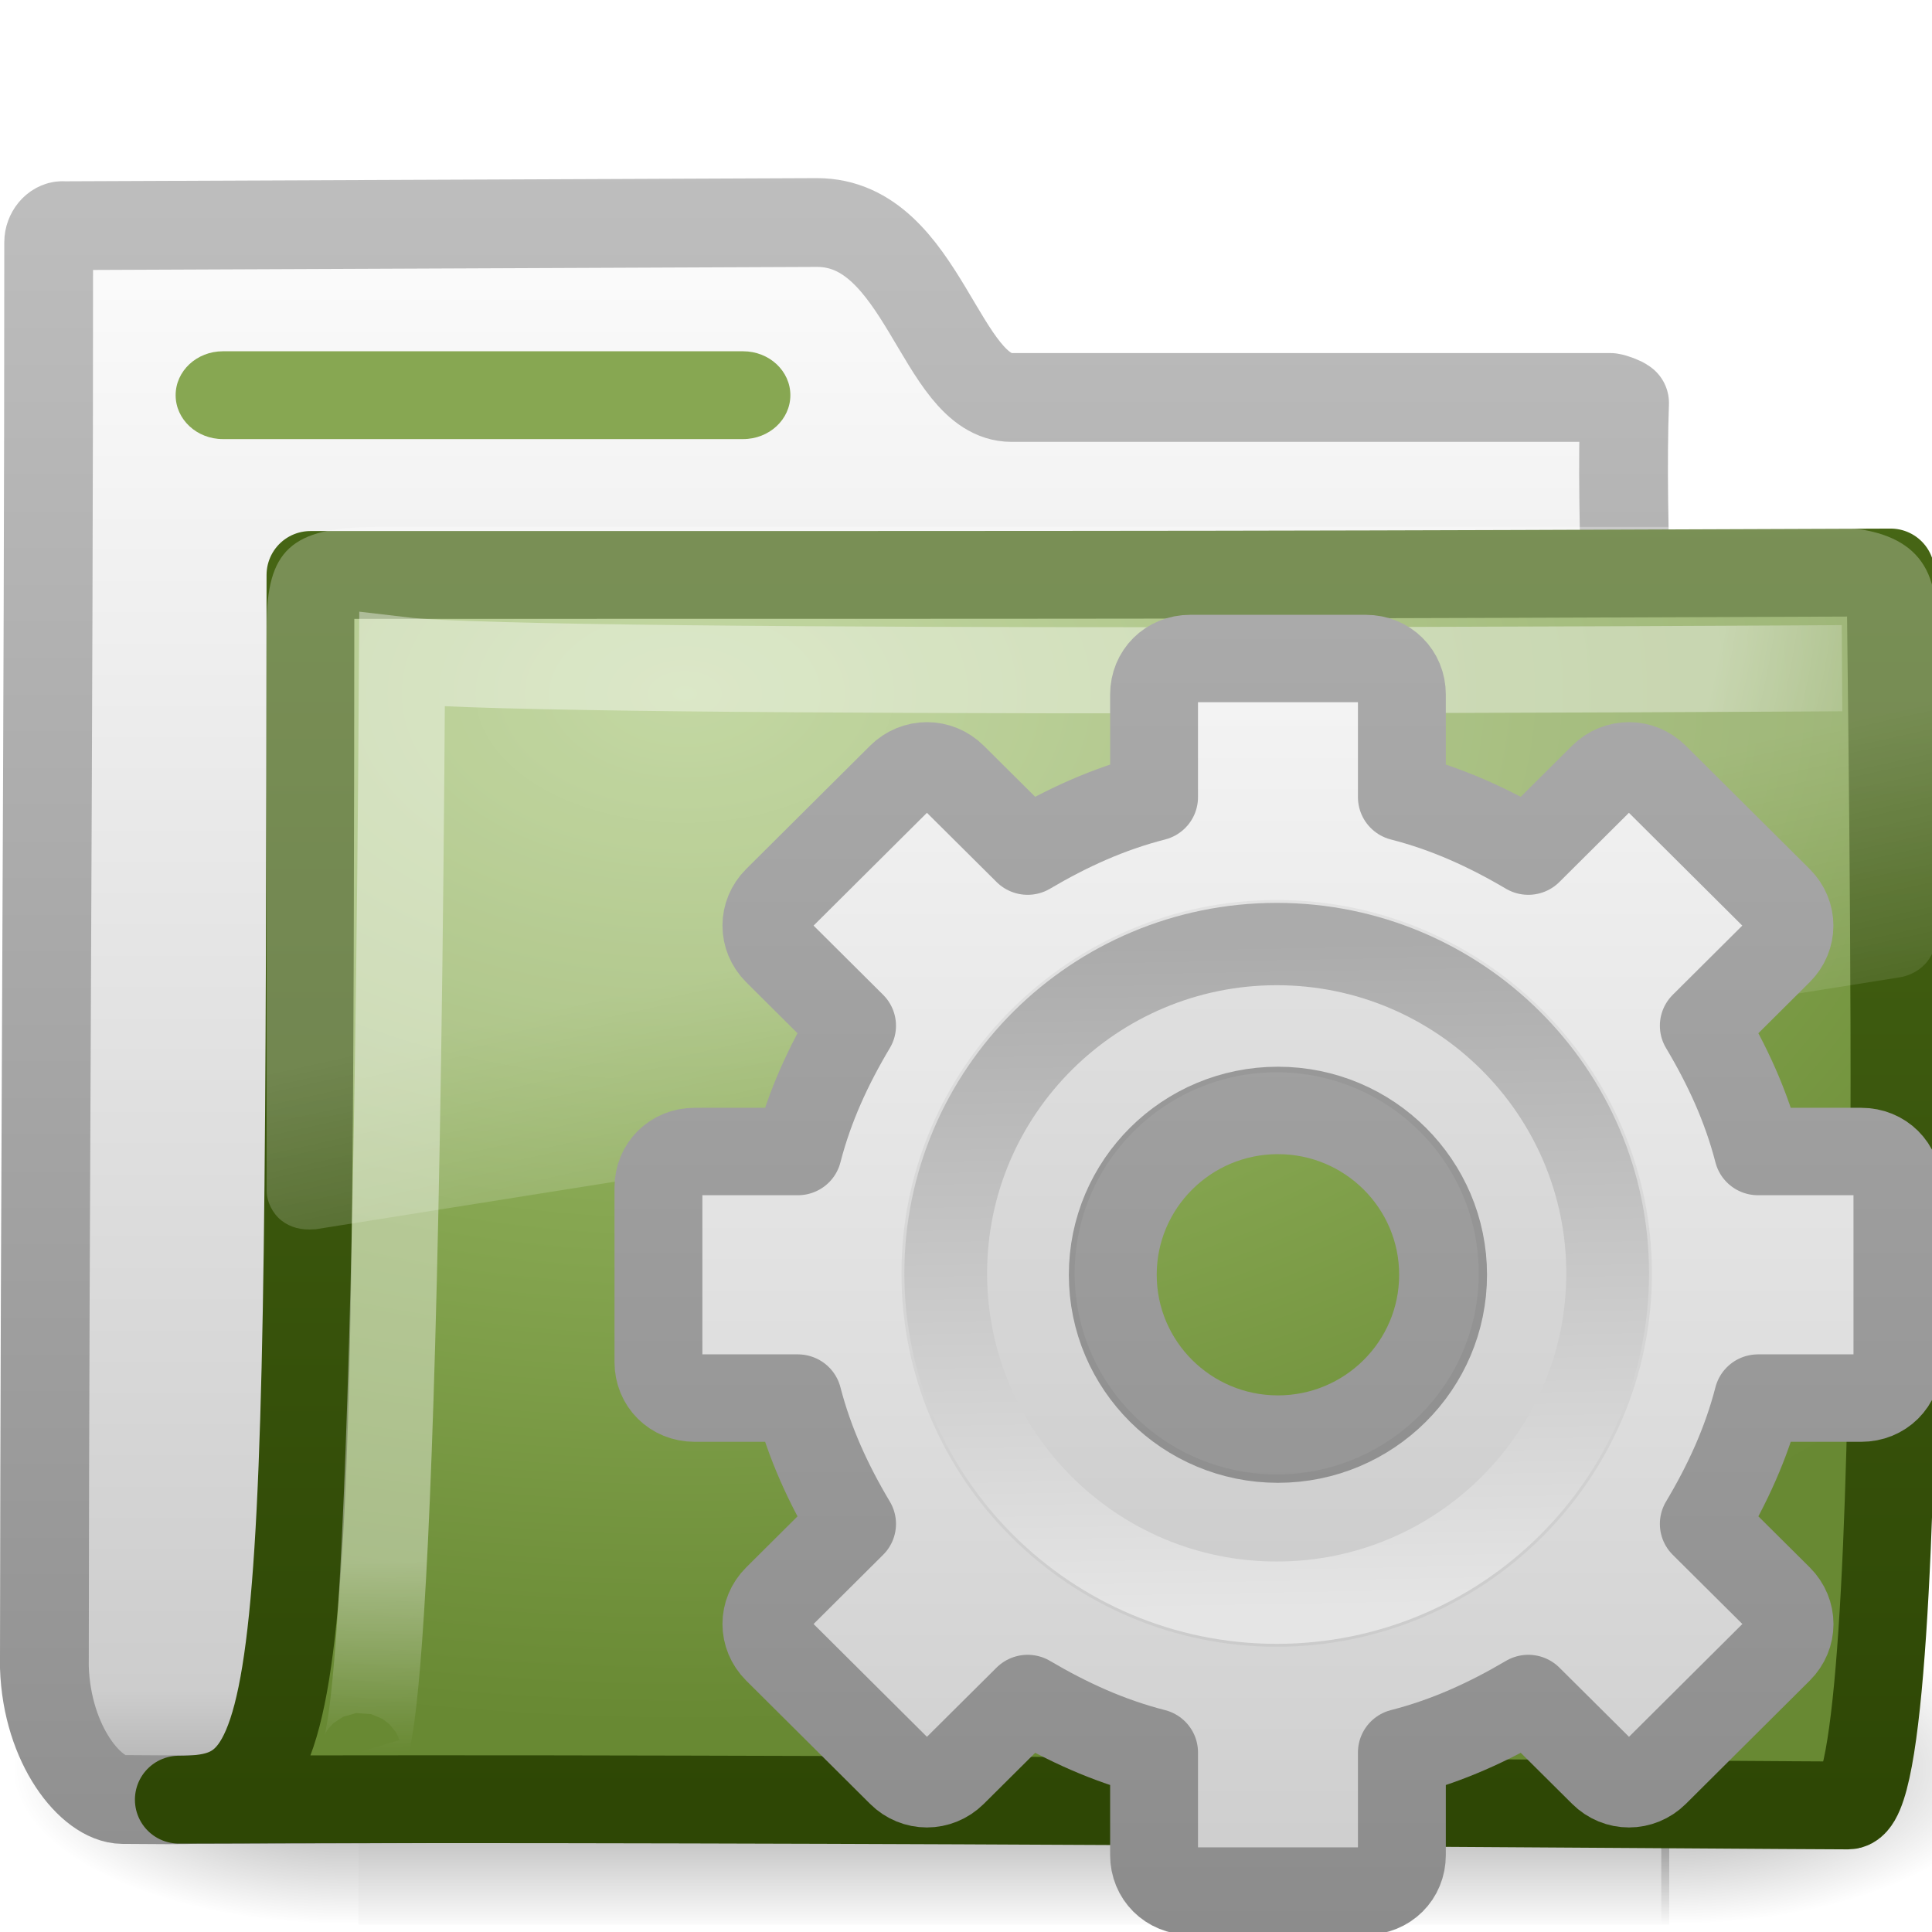
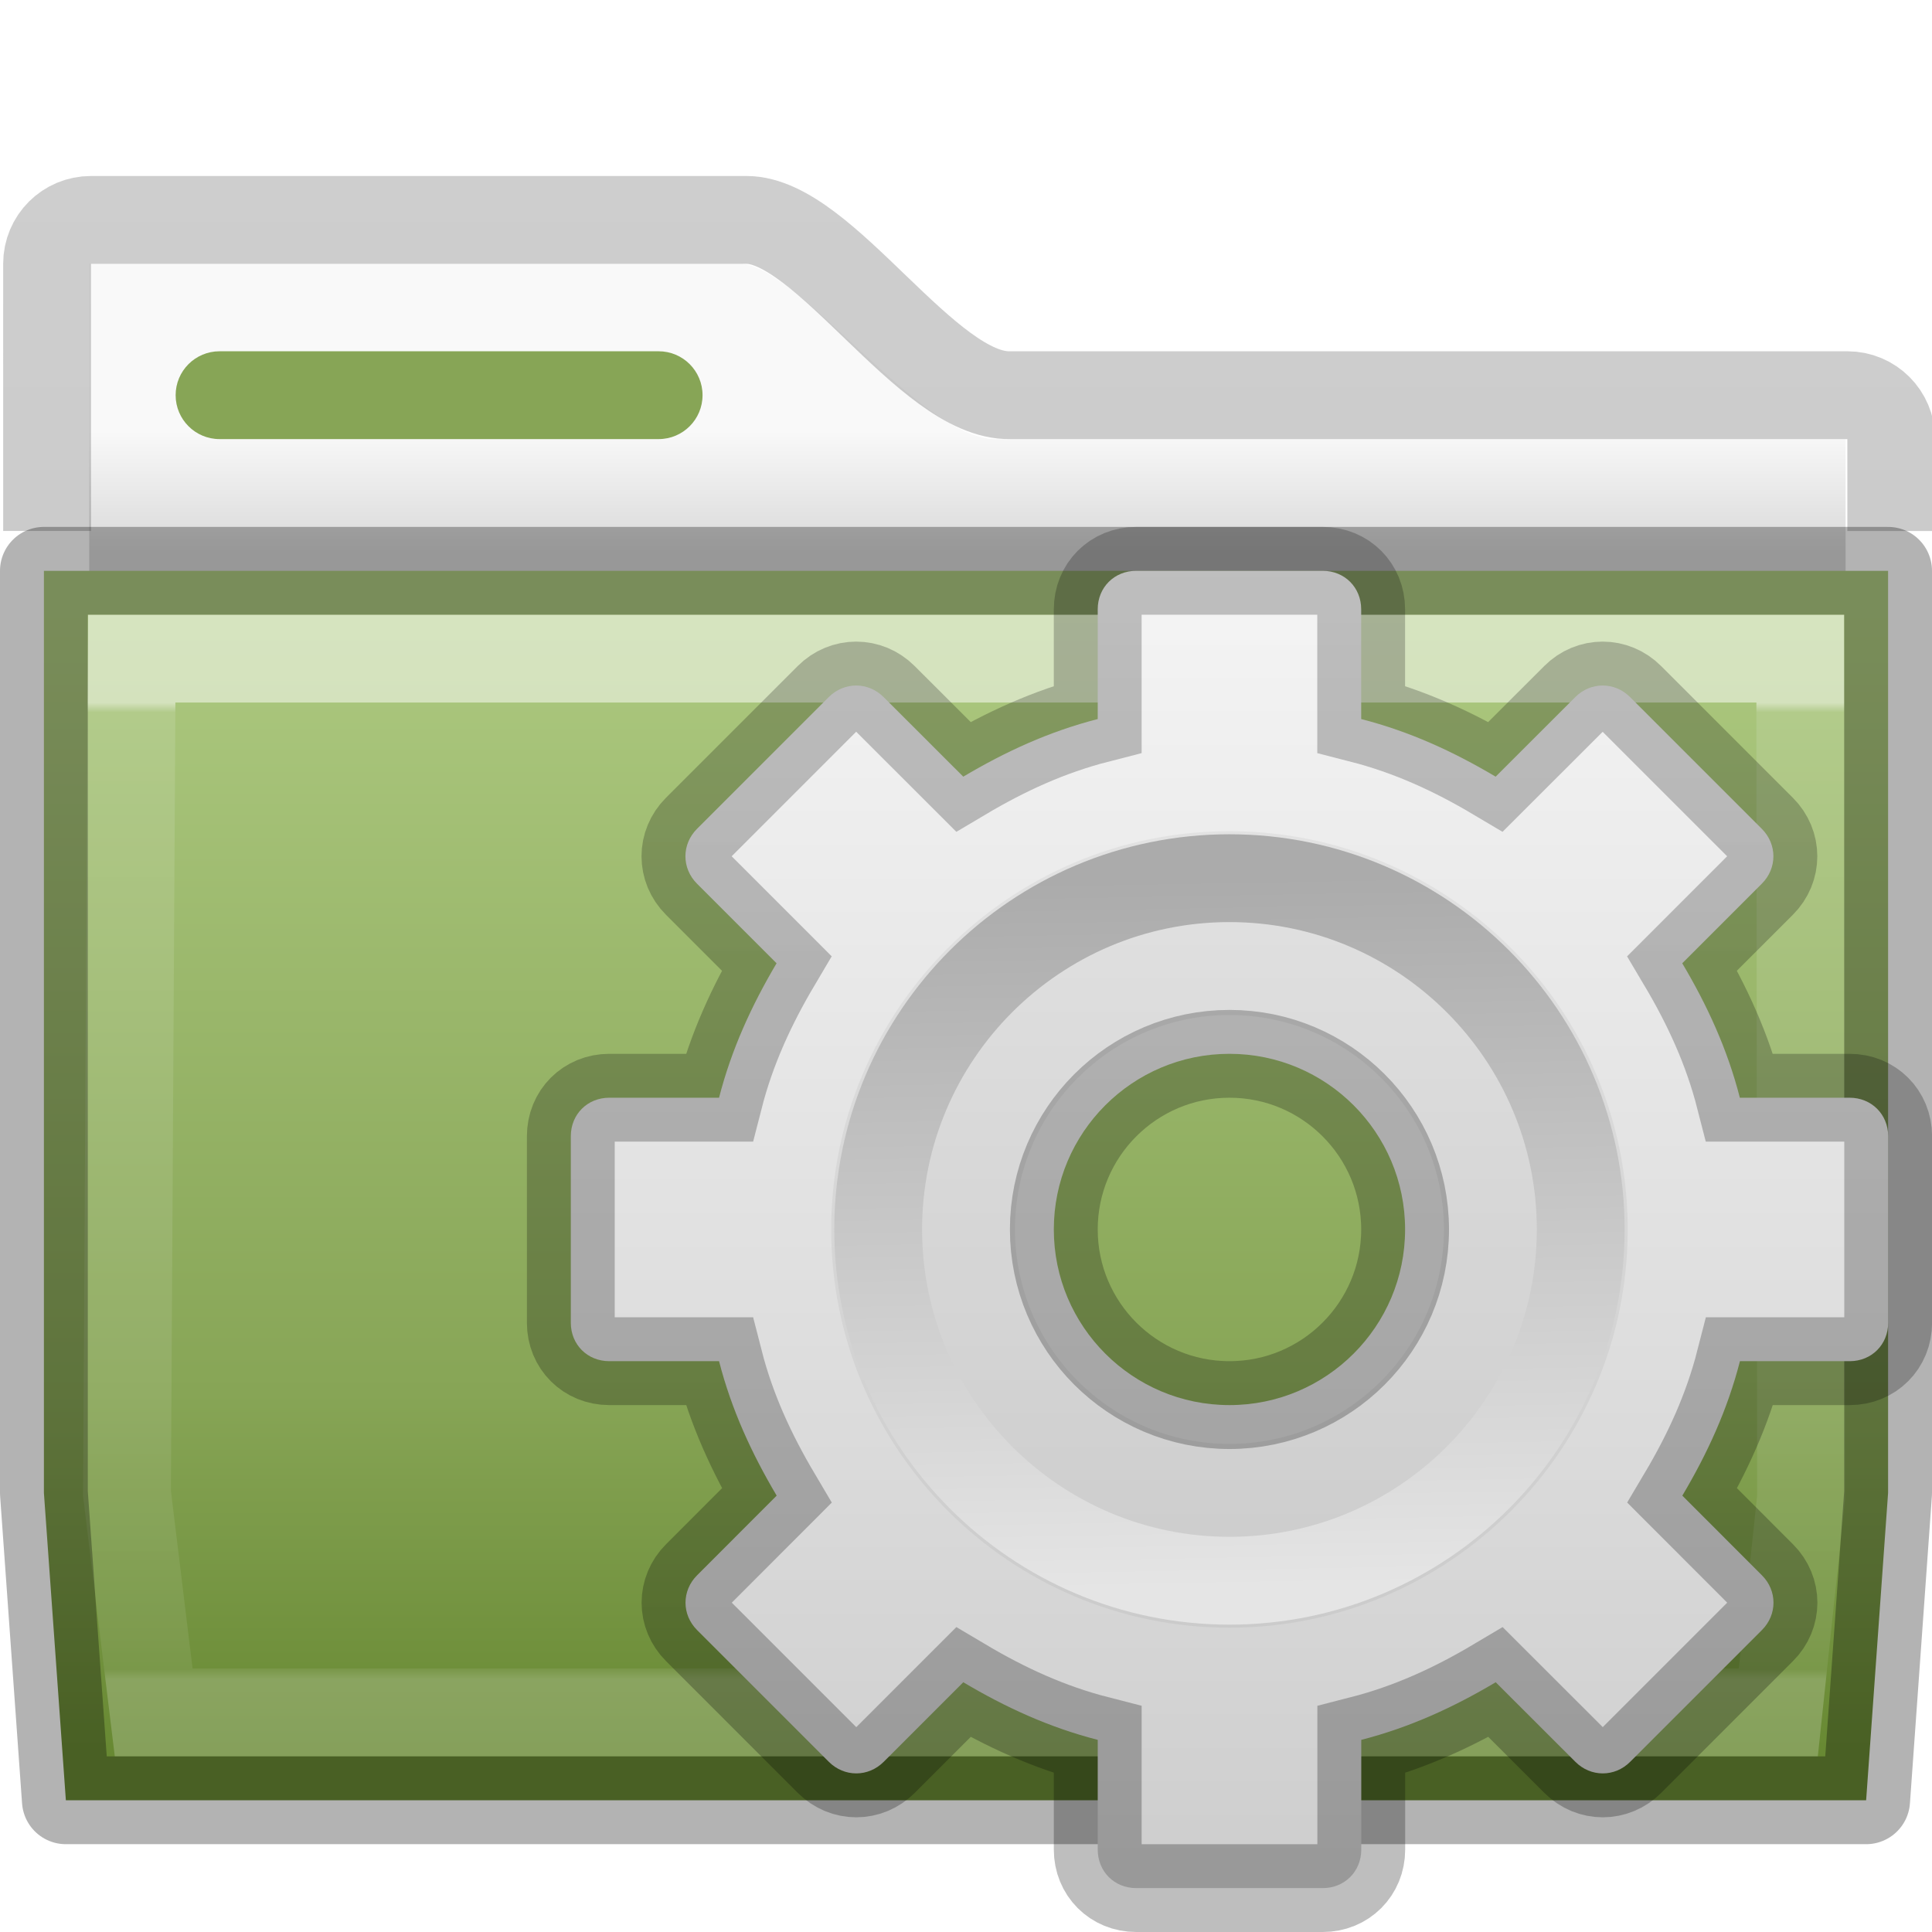
- <svg xmlns="http://www.w3.org/2000/svg" xmlns:xlink="http://www.w3.org/1999/xlink" id="svg2" height="22" width="22" version="1.0">
-   <defs id="defs4">
-     <linearGradient id="linearGradient3404" y2="24.628" gradientUnits="userSpaceOnUse" x2="20.055" gradientTransform="matrix(.44503 0 0 .40237 -16.699 -15.646)" y1="16.408" x1="18.031">
-       <stop id="stop2687" style="stop-color:#fff;stop-opacity:.275" offset="0" />
-       <stop id="stop2689" style="stop-color:#fff;stop-opacity:.078" offset="1" />
+ <svg xmlns="http://www.w3.org/2000/svg" xmlns:xlink="http://www.w3.org/1999/xlink" id="svg10994" height="22" width="22" version="1.1">
+   <defs id="defs10996">
+     <linearGradient id="linearGradient4280">
+       <stop id="stop4282" offset="0" style="stop-color:#000000;stop-opacity:0.318" />
+       <stop id="stop4284" offset="1" style="stop-color:#000000;stop-opacity:0.239" />
    </linearGradient>
-     <radialGradient id="radialGradient3402" gradientUnits="userSpaceOnUse" cy="5.593" cx="4.02" gradientTransform="matrix(-.016802 1.3943 -1.7966 -.021651 -5.3658 -19.339)" r="10.273">
-       <stop id="stop3754" style="stop-color:#fff" offset="0" />
-       <stop id="stop3760" style="stop-color:#fff" offset=".848" />
-       <stop id="stop3756" style="stop-color:#fff;stop-opacity:0" offset="1" />
+     <linearGradient gradientTransform="matrix(0.6276264,0,0,0.7245642,1.973068,3.627368)" gradientUnits="userSpaceOnUse" xlink:href="#linearGradient3454-2-5-0-3-4-1" id="linearGradient4440-9" y2="21.387" x2="27.557" y1="6.035" x1="27.557" />
+     <linearGradient id="linearGradient3454-2-5-0-3-4-1">
+       <stop offset="0" style="stop-color:#ffffff;stop-opacity:1" id="stop3456-4-9-38-1-8-8" />
+       <stop offset="0.01" style="stop-color:#ffffff;stop-opacity:0.235" id="stop3458-39-80-3-5-5-8" />
+       <stop offset="0.99" style="stop-color:#ffffff;stop-opacity:0.157" id="stop3460-7-0-2-4-2-7" />
+       <stop offset="1" style="stop-color:#ffffff;stop-opacity:0.392" id="stop3462-0-9-8-7-2-3" />
+     </linearGradient>
+     <linearGradient id="linearGradient4646-7-4-3-5-6">
+       <stop offset="0" style="stop-color:#f9f9f9;stop-opacity:1" id="stop4648-8-0-3-6-5" />
+       <stop offset="1" style="stop-color:#d8d8d8;stop-opacity:1" id="stop4650-1-7-3-4-8" />
+     </linearGradient>
+     <linearGradient gradientTransform="matrix(0.8074983,0,0,0.833744,103.8767,-9.06984)" gradientUnits="userSpaceOnUse" xlink:href="#linearGradient4280" id="linearGradient18155" y2="13.286" x2="-103.578" y1="36.026" x1="-103.578" />
+     <linearGradient gradientTransform="matrix(0.4761905,0,0,0.4761905,0.7349636,-1.285718)" gradientUnits="userSpaceOnUse" xlink:href="#linearGradient4646-7-4-3-5-6" id="linearGradient5899" y2="16" x2="62.989" y1="13" x1="62.989" />
+     <linearGradient gradientTransform="matrix(0.4587304,0,0,0.4869622,0.1307079,-1.402038)" gradientUnits="userSpaceOnUse" xlink:href="#radialGradient2444" id="linearGradient12481" y2="43.761" x2="35.793" y1="17.118" x1="35.793" />
+     <radialGradient r="23.097" gradientTransform="matrix(1.5647,-9.5143e-8,6.1772e-8,1.0159,-59.14917,8.1461)" cx="63.969" cy="14.113" gradientUnits="userSpaceOnUse" id="radialGradient2444">
+       <stop offset="0" style="stop-color:#ADC980" id="stop3618" />
+       <stop offset="0.688" style="stop-color:#87A556" id="stop3270" />
+       <stop offset="1" style="stop-color:#688933" id="stop3620" />
    </radialGradient>
-     <linearGradient id="linearGradient3400" y2="4.303" gradientUnits="userSpaceOnUse" x2="9.705" gradientTransform="matrix(.99458 0 0 .99458 -19.857 -19.778)" y1="20.882" x1="9.705">
-       <stop id="stop3624-4" style="stop-color:#2E4705" offset="0" />
-       <stop id="stop3626-7" style="stop-color:#4A6A17" offset="1" />
+     <linearGradient gradientTransform="matrix(0.5067495,0,0,0.5030026,94.00792,-7.88056)" gradientUnits="userSpaceOnUse" xlink:href="#linearGradient4280" id="linearGradient14236" y2="3.634" x2="-51.786" y1="53.514" x1="-51.786" />
+     <linearGradient x1="86.133" y1="105.1" gradientTransform="matrix(0.096142,0,0,0.096142,7.8469,7.943)" x2="84.639" gradientUnits="userSpaceOnUse" y2="20.895" id="linearGradient3260">
+       <stop offset="0" style="stop-color:#e5e5e5" id="stop5130" />
+       <stop offset="1" style="stop-color:#ababab" id="stop5132" />
    </linearGradient>
-     <radialGradient id="radialGradient3398" gradientUnits="userSpaceOnUse" cy="8.561" cx="7.819" gradientTransform="matrix(1.69 0 0 1.0436 -24.967 -20.534)" r="11.268">
-       <stop id="stop3618-6" style="stop-color:#ADC980" offset="0" />
-       <stop id="stop3270" style="stop-color:#87A752" offset=".5" />
-       <stop id="stop3620-9" style="stop-color:#688933" offset="1" />
-     </radialGradient>
-     <linearGradient id="linearGradient3396" y2="23.062" gradientUnits="userSpaceOnUse" x2="9.876" gradientTransform="translate(-19.518 -21.496)" y1="2.602" x1="9.876">
-       <stop id="stop5159" style="stop-color:#c1c1c1" offset="0" />
-       <stop id="stop5161" style="stop-color:#909090" offset="1" />
-     </linearGradient>
-     <linearGradient id="linearGradient3394" y2="37.503" gradientUnits="userSpaceOnUse" x2="-28.531" gradientTransform="translate(14.86 -35.997)" y1="17.956" x1="-28.531">
-       <stop id="stop11113" style="stop-color:#fff" offset="0" />
-       <stop id="stop11115" style="stop-color:#cdcdcd" offset=".91" />
-       <stop id="stop11117" style="stop-color:#a1a1a1" offset="1" />
-     </linearGradient>
-     <radialGradient id="radialGradient3392" xlink:href="#linearGradient5060" gradientUnits="userSpaceOnUse" cy="486.65" cx="605.71" gradientTransform="matrix(-2.7744 0 0 1.9697 112.76 -872.89)" r="117.14" />
-     <linearGradient id="linearGradient5060">
-       <stop id="stop5062" offset="0" />
-       <stop id="stop5064" style="stop-opacity:0" offset="1" />
-     </linearGradient>
-     <radialGradient id="radialGradient3390" xlink:href="#linearGradient5060" gradientUnits="userSpaceOnUse" cy="486.65" cx="605.71" gradientTransform="matrix(2.7744 0 0 1.9697 -1976.3 -872.89)" r="117.14" />
-     <linearGradient id="linearGradient3388" y2="609.51" gradientUnits="userSpaceOnUse" x2="302.86" gradientTransform="matrix(2.7744 0 0 1.9697 -1892.2 -872.89)" y1="366.65" x1="302.86">
-       <stop id="stop5050" style="stop-opacity:0" offset="0" />
-       <stop id="stop5056" offset=".5" />
-       <stop id="stop5052" style="stop-opacity:0" offset="1" />
-     </linearGradient>
-     <linearGradient id="linearGradient3262" y2="16" gradientUnits="userSpaceOnUse" x2="25" gradientTransform="matrix(.9981 0 0 .99792 -16.995 .033311)" x1="25">
-       <stop id="stop3311" style="stop-color:#f6f6f6" offset="0" />
-       <stop id="stop3313" style="stop-color:#ccc" offset="1" />
-     </linearGradient>
-     <linearGradient id="linearGradient3264" y2="16.005" gradientUnits="userSpaceOnUse" x2="21" gradientTransform="matrix(.9981 0 0 .99792 -16.995 .033311)" x1="21">
-       <stop id="stop3399" style="stop-color:#aaa" offset="0" />
-       <stop id="stop3401" style="stop-color:#8c8c8c" offset="1" />
-     </linearGradient>
-     <linearGradient id="linearGradient3260" y2="20.895" gradientUnits="userSpaceOnUse" x2="84.639" gradientTransform="matrix(.096142 0 0 .096142 1.8469 1.943)" y1="105.1" x1="86.133">
-       <stop id="stop5130" style="stop-color:#e5e5e5" offset="0" />
-       <stop id="stop5132" style="stop-color:#ababab" offset="1" />
+     <linearGradient x1="25" gradientTransform="translate(-11.058,6)" x2="25" gradientUnits="userSpaceOnUse" y2="16" id="linearGradient3262">
+       <stop offset="0" style="stop-color:#f6f6f6" id="stop3311" />
+       <stop offset="1" style="stop-color:#ccc" id="stop3313" />
    </linearGradient>
  </defs>
-   <g id="layer1" transform="translate(0,-2)">
-     <g id="g2902">
-       <g id="g2589" transform="translate(.036304 -1.2166e-7)">
-         <g id="g3377" transform="translate(19.518 21.496)">
-           <g id="g3490" style="stroke-width:1.883" transform="matrix(.54593 0 0 .51685 -20.52 -22.074)">
-             <g id="g5022" style="stroke-width:104.96" transform="matrix(.021652 0 0 .014857 43.008 42.685)">
-               <rect id="rect2527" style="opacity:.402;fill:url(#linearGradient3388)" height="467.59" width="1262.7" y="-150.7" x="-1559.3" />
-               <path id="path2529" style="opacity:.402;fill:url(#radialGradient3390)" d="m-304.25-150.68v478.33c142.87 0.9 345.4-107.17 345.4-239.2s-159.44-239.13-345.4-239.13z" />
-               <path id="path2531" style="opacity:.402;fill:url(#radialGradient3392)" d="m-1559.3-150.68v478.33c-142.87 0.9-345.4-107.17-345.4-239.2s159.44-239.13 345.4-239.13z" />
-             </g>
-           </g>
-           <path id="path3496" style="stroke-linejoin:round;stroke:url(#linearGradient3396);stroke-linecap:round;stroke-width:1.011;fill:url(#linearGradient3394)" d="m-18.841-16.927c-0.086 0-0.159 0.093-0.159 0.189 0 5.869-0.043 10.244-0.049 16.225 0.029 0.895 0.537 1.505 0.89 1.508 1.013 0.009 0.539-0.004 1.048 0 6.47-0.016 11.579-0.078 18.049-0.094 0.054 0.007-1.477-0.108-1.462-1.446-0.117-6.104-0.626-11.727-0.531-14.362-0.028-0.024-0.12-0.057-0.161-0.063h-6.82c-0.815 0-1.002-1.992-2.214-1.992l-8.591 0.036z" />
-           <path id="path3498" style="stroke-linejoin:round;stroke:url(#linearGradient3400);stroke-linecap:round;fill:url(#radialGradient3398)" d="m-16.019-12.949c10.57 0 11.03 0 17.994-0.028 0 1.57 0.258 14.04-0.484 14.04-0.714 0-12.046-0.094-19.009-0.066 1.472 0 1.487-0.851 1.499-13.946z" />
-           <path id="path3211" style="opacity:.4;stroke:url(#radialGradient3402);stroke-width:.981;fill:none" d="m1.421-11.887s-14.832 0.094-16.397-0.092c-0.083 13.829-0.501 12.439-0.501 12.439" />
-           <path id="path2608" style="fill:url(#linearGradient3404);fill-rule:evenodd" d="m-15.266-13.496c-0.983 0-1.252 0.274-1.252 1.132v6.438c0.003 0.115 0.066 0.246 0.167 0.327 0.101 0.08 0.23 0.114 0.376 0.101 0.005 0 0.009 0 0.014 0l18.027-2.867c0.232-0.033 0.414-0.215 0.417-0.428v-3.571c0.06-0.857-0.448-1.132-1.252-1.132h-16.497z" />
-           <g id="g2467" transform="matrix(.9422 0 0 .9375 -12.554 -12.496)">
-             <g id="g2479">
-               <path id="path2426" style="stroke-linejoin:round;stroke-width:1.062;stroke:url(#linearGradient3264);display:block;fill:url(#linearGradient3262)" d="m6.955 0.532c-0.248 0-0.437 0.189-0.437 0.437v1.247c-0.553 0.142-1.049 0.371-1.528 0.655l-0.905-0.904c-0.175-0.175-0.448-0.175-0.624 0l-1.497 1.497c-0.175 0.175-0.175 0.448 0 0.624l0.904 0.904c-0.284 0.479-0.513 0.975-0.655 1.528h-1.248c-0.248 0-0.437 0.189-0.437 0.437v2.121c1e-8 0.248 0.189 0.437 0.437 0.437h1.248c0.142 0.552 0.371 1.049 0.655 1.528l-0.904 0.904c-0.175 0.175-0.175 0.448 0 0.624l1.497 1.497c0.175 0.175 0.448 0.175 0.624 0l0.905-0.904c0.479 0.284 0.975 0.513 1.528 0.655v1.247c1e-7 0.248 0.189 0.437 0.437 0.437h2.121c0.248 0 0.437-0.189 0.437-0.437v-1.247c0.553-0.142 1.049-0.371 1.528-0.655l0.905 0.904c0.175 0.175 0.448 0.175 0.624 0l1.497-1.497c0.175-0.175 0.175-0.448 0-0.624l-0.905-0.904c0.284-0.479 0.513-0.975 0.655-1.528h1.248c0.248 0 0.437-0.189 0.437-0.437v-2.121c0-0.248-0.189-0.437-0.437-0.437h-1.248c-0.142-0.553-0.371-1.049-0.655-1.528l0.904-0.904c0.175-0.175 0.175-0.448 0-0.624l-1.497-1.497c-0.175-0.175-0.448-0.175-0.624 0l-0.904 0.904c-0.479-0.284-0.976-0.513-1.528-0.655v-1.247c-4e-7 -0.248-0.189-0.437-0.437-0.437h-2.121zm1.06 5.489c1.102 0 1.996 0.894 1.996 1.996s-0.894 1.996-1.996 1.996-1.996-0.894-1.996-1.996 0.894-1.996 1.996-1.996z" />
-               <path id="path3315" style="opacity:.05" d="m8 3.465c-2.501 0-4.535 2.034-4.535 4.535 0 2.501 2.034 4.535 4.535 4.535 2.501 0 4.535-2.034 4.535-4.535 0-2.501-2.034-4.535-4.535-4.535zm0 2.093c1.348 0 2.442 1.094 2.442 2.442s-1.094 2.442-2.442 2.442-2.442-1.094-2.442-2.442 1.094-2.442 2.442-2.442z" />
-               <path id="path28" style="stroke:url(#linearGradient3260);fill:none" d="m8 4c-2.206 0-4 1.794-4 4 0 2.206 1.794 4 4 4 2.206 0 4-1.794 4-4 0-2.206-1.794-4-4-4z" />
-             </g>
-           </g>
-         </g>
-       </g>
-       <rect id="rect2545" style="display:block;fill:#87A752" rx=".538" ry=".5" height="1" width="7" y="6" x="2" />
-     </g>
-   </g>
+   <path style="color:#000000;clip-rule:nonzero;display:inline;overflow:visible;visibility:visible;opacity:1;isolation:auto;mix-blend-mode:normal;color-interpolation:sRGB;color-interpolation-filters:linearRGB;solid-color:#000000;solid-opacity:1;fill:url(#linearGradient5899);fill-opacity:1;fill-rule:nonzero;stroke:none;stroke-width:1;stroke-linecap:butt;stroke-linejoin:miter;stroke-miterlimit:4;stroke-dasharray:none;stroke-dashoffset:0;stroke-opacity:1;marker:none;color-rendering:auto;image-rendering:auto;shape-rendering:auto;text-rendering:auto;enable-background:accumulate" d="m 1.016,3 0,4.615 20,0 0,-2.615 -9.683,0 C 10.488,5 9.074,3 8.412,3 Z" id="rect4598" />
+   <path d="m 21.536,6.047 0,-1.047 c 0,-0.277 -0.223,-0.5 -0.5,-0.5 l -9.536,0 c -0.942,0.017 -2.11,-1.996 -3,-1.996 l -7.464,0 c -0.277,0 -0.5,0.223 -0.5,0.5 l 2.982e-4,3.042" id="rect3186" style="color:#000000;clip-rule:nonzero;display:inline;overflow:visible;visibility:visible;opacity:0.8;isolation:auto;mix-blend-mode:normal;color-interpolation:sRGB;color-interpolation-filters:linearRGB;solid-color:#000000;solid-opacity:1;fill:none;fill-opacity:1;fill-rule:nonzero;stroke:url(#linearGradient18155);stroke-width:1;stroke-linecap:butt;stroke-linejoin:miter;stroke-miterlimit:4;stroke-dasharray:none;stroke-dashoffset:0;stroke-opacity:1;marker:none;color-rendering:auto;image-rendering:auto;shape-rendering:auto;text-rendering:auto;enable-background:accumulate" />
+   <path id="rect4198" d="M 0.5,6.5 0.5,7 0.5,17 0.75,20.5 21.25,20.5 21.5,17 21.5,6.5 Z" style="color:#000000;font-style:normal;font-variant:normal;font-weight:normal;font-stretch:normal;font-size:medium;line-height:normal;font-family:sans-serif;text-indent:0;text-align:start;text-decoration:none;text-decoration-line:none;text-decoration-style:solid;text-decoration-color:#000000;letter-spacing:normal;word-spacing:normal;text-transform:none;direction:ltr;block-progression:tb;writing-mode:lr-tb;baseline-shift:baseline;text-anchor:start;white-space:normal;clip-rule:nonzero;display:inline;overflow:visible;visibility:visible;opacity:1;isolation:auto;mix-blend-mode:normal;color-interpolation:sRGB;color-interpolation-filters:linearRGB;solid-color:#000000;solid-opacity:1;fill:url(#linearGradient12481);fill-opacity:1;fill-rule:nonzero;stroke:none;stroke-width:1;stroke-linecap:butt;stroke-linejoin:miter;stroke-miterlimit:4;stroke-dasharray:none;stroke-dashoffset:0;stroke-opacity:1;marker:none;color-rendering:auto;image-rendering:auto;shape-rendering:auto;text-rendering:auto;enable-background:accumulate" />
+   <path d="M 1.5,7.5 1.446,17.005 1.75,19.5 l 18.5,0 0.259,-2.444 L 20.5,7.5 Z" id="path3309-8" style="color:#000000;display:inline;overflow:visible;visibility:visible;opacity:0.5;fill:none;stroke:url(#linearGradient4440-9);stroke-width:1;stroke-linecap:round;stroke-linejoin:miter;stroke-miterlimit:4;stroke-dasharray:none;stroke-dashoffset:0;stroke-opacity:1;marker:none;enable-background:accumulate" />
+   <rect id="rect2892" style="display:block;fill:#87A556" rx="0.5" ry="0.5" height="1" width="6" y="4" x="2" />
+   <path id="rect4198-7" d="M 0.5,6.5 0.5,7 0.5,17 0.75,20.5 21.25,20.5 21.5,17 21.5,6.5 Z" style="color:#000000;font-style:normal;font-variant:normal;font-weight:normal;font-stretch:normal;font-size:medium;line-height:normal;font-family:sans-serif;text-indent:0;text-align:start;text-decoration:none;text-decoration-line:none;text-decoration-style:solid;text-decoration-color:#000000;letter-spacing:normal;word-spacing:normal;text-transform:none;direction:ltr;block-progression:tb;writing-mode:lr-tb;baseline-shift:baseline;text-anchor:start;white-space:normal;clip-rule:nonzero;display:inline;overflow:visible;visibility:visible;opacity:0.3;isolation:auto;mix-blend-mode:normal;color-interpolation:sRGB;color-interpolation-filters:linearRGB;solid-color:#000000;solid-opacity:1;fill:none;fill-opacity:1;fill-rule:nonzero;stroke:#000000;stroke-width:1;stroke-linecap:round;stroke-linejoin:round;stroke-miterlimit:4;stroke-dasharray:none;stroke-dashoffset:0;stroke-opacity:1;marker:none;color-rendering:auto;image-rendering:auto;shape-rendering:auto;text-rendering:auto;enable-background:accumulate" />
+   <path d="M 12.938,6.5 C 12.689,6.5 12.5,6.689 12.5,6.938 l 0,1.25 C 11.946,8.33 11.449,8.559 10.969,8.844 L 10.062,7.938 c -0.176,-0.176 -0.449,-0.176 -0.625,0 l -1.5,1.5 c -0.176,0.176 -0.176,0.449 0,0.625 l 0.906,0.906 C 8.559,11.449 8.33,11.946 8.188,12.5 l -1.25,0 C 6.689,12.5 6.5,12.689 6.5,12.938 l 0,2.125 C 6.5,15.311 6.689,15.5 6.938,15.5 l 1.25,0 c 0.142,0.554 0.372,1.051 0.656,1.531 l -0.906,0.907 c -0.176,0.175 -0.176,0.449 0,0.624 l 1.5,1.5 c 0.176,0.176 0.449,0.176 0.625,0 l 0.906,-0.906 c 0.48,0.285 0.977,0.514 1.531,0.656 l 0,1.25 c 0,0.249 0.189,0.438 0.438,0.438 l 2.125,0 c 0.248,0 0.438,-0.189 0.438,-0.438 l 0,-1.25 c 0.554,-0.142 1.051,-0.371 1.531,-0.656 l 0.907,0.906 c 0.175,0.176 0.449,0.176 0.624,0 l 1.5,-1.5 c 0.176,-0.175 0.176,-0.449 0,-0.624 l -0.906,-0.907 c 0.285,-0.48 0.514,-0.977 0.656,-1.531 l 1.25,0 c 0.249,0 0.438,-0.189 0.438,-0.438 l 0,-2.125 C 21.5,12.689 21.311,12.5 21.062,12.5 l -1.25,0 C 19.67,11.946 19.441,11.449 19.156,10.969 l 0.906,-0.906 c 0.176,-0.176 0.176,-0.449 0,-0.625 l -1.5,-1.5 c -0.175,-0.176 -0.449,-0.176 -0.624,0 L 17.031,8.844 C 16.551,8.559 16.054,8.33 15.5,8.188 l 0,-1.25 C 15.5,6.689 15.311,6.5 15.062,6.5 l -2.125,0 z M 14,12 c 1.104,0 2,0.896 2,2 0,1.104 -0.896,2 -2,2 -1.104,0 -2,-0.896 -2,-2 0,-1.104 0.896,-2 2,-2 z" style="display:block;fill:url(#linearGradient3262);stroke:none;stroke-linejoin:round" id="path2426" />
+   <path d="m 14,9.465 c -2.501,0 -4.535,2.034 -4.535,4.535 0,2.501 2.034,4.535 4.535,4.535 2.501,0 4.535,-2.034 4.535,-4.535 0,-2.501 -2.034,-4.535 -4.535,-4.535 z m 0,2.093 c 1.348,0 2.442,1.094 2.442,2.442 0,1.348 -1.094,2.442 -2.442,2.442 -1.348,0 -2.442,-1.094 -2.442,-2.442 0,-1.348 1.094,-2.442 2.442,-2.442 z" style="opacity:0.05" id="path3315" />
+   <path d="m 14,10 c -2.206,0 -4,1.794 -4,4 0,2.206 1.794,4 4,4 2.206,0 4,-1.794 4,-4 0,-2.206 -1.794,-4 -4,-4 z" style="fill:none;stroke:url(#linearGradient3260)" id="path28" />
+   <path d="M 12.938,6.5 C 12.689,6.5 12.5,6.689 12.5,6.938 l 0,1.25 C 11.946,8.33 11.449,8.559 10.969,8.844 L 10.062,7.938 c -0.176,-0.176 -0.449,-0.176 -0.625,0 l -1.5,1.5 c -0.176,0.176 -0.176,0.449 0,0.625 l 0.906,0.906 C 8.559,11.449 8.33,11.946 8.188,12.5 l -1.25,0 C 6.689,12.5 6.5,12.689 6.5,12.938 l 0,2.125 C 6.5,15.311 6.689,15.5 6.938,15.5 l 1.25,0 c 0.142,0.554 0.372,1.051 0.656,1.531 l -0.906,0.907 c -0.176,0.175 -0.176,0.449 0,0.624 l 1.5,1.5 c 0.176,0.176 0.449,0.176 0.625,0 l 0.906,-0.906 c 0.48,0.285 0.977,0.514 1.531,0.656 l 0,1.25 c 0,0.249 0.189,0.438 0.438,0.438 l 2.125,0 c 0.248,0 0.438,-0.189 0.438,-0.438 l 0,-1.25 c 0.554,-0.142 1.051,-0.371 1.531,-0.656 l 0.907,0.906 c 0.175,0.176 0.449,0.176 0.624,0 l 1.5,-1.5 c 0.176,-0.175 0.176,-0.449 0,-0.624 l -0.906,-0.907 c 0.285,-0.48 0.514,-0.977 0.656,-1.531 l 1.25,0 c 0.249,0 0.438,-0.189 0.438,-0.438 l 0,-2.125 C 21.5,12.689 21.311,12.5 21.062,12.5 l -1.25,0 C 19.67,11.946 19.441,11.449 19.156,10.969 l 0.906,-0.906 c 0.176,-0.176 0.176,-0.449 0,-0.625 l -1.5,-1.5 c -0.175,-0.176 -0.449,-0.176 -0.624,0 L 17.031,8.844 C 16.551,8.559 16.054,8.33 15.5,8.188 l 0,-1.25 C 15.5,6.689 15.311,6.5 15.062,6.5 l -2.125,0 z M 14,12 c 1.104,0 2,0.896 2,2 0,1.104 -0.896,2 -2,2 -1.104,0 -2,-0.896 -2,-2 0,-1.104 0.896,-2 2,-2 z" style="color:#000000;clip-rule:nonzero;display:inline;overflow:visible;visibility:visible;opacity:0.8;isolation:auto;mix-blend-mode:normal;color-interpolation:sRGB;color-interpolation-filters:linearRGB;solid-color:#000000;solid-opacity:1;fill:none;fill-opacity:1;fill-rule:nonzero;stroke:url(#linearGradient14236);stroke-width:1;stroke-linecap:butt;stroke-linejoin:miter;stroke-miterlimit:4;stroke-dasharray:none;stroke-dashoffset:0;stroke-opacity:1;marker:none;color-rendering:auto;image-rendering:auto;shape-rendering:auto;text-rendering:auto;enable-background:accumulate" id="path2426-6" />
</svg>
